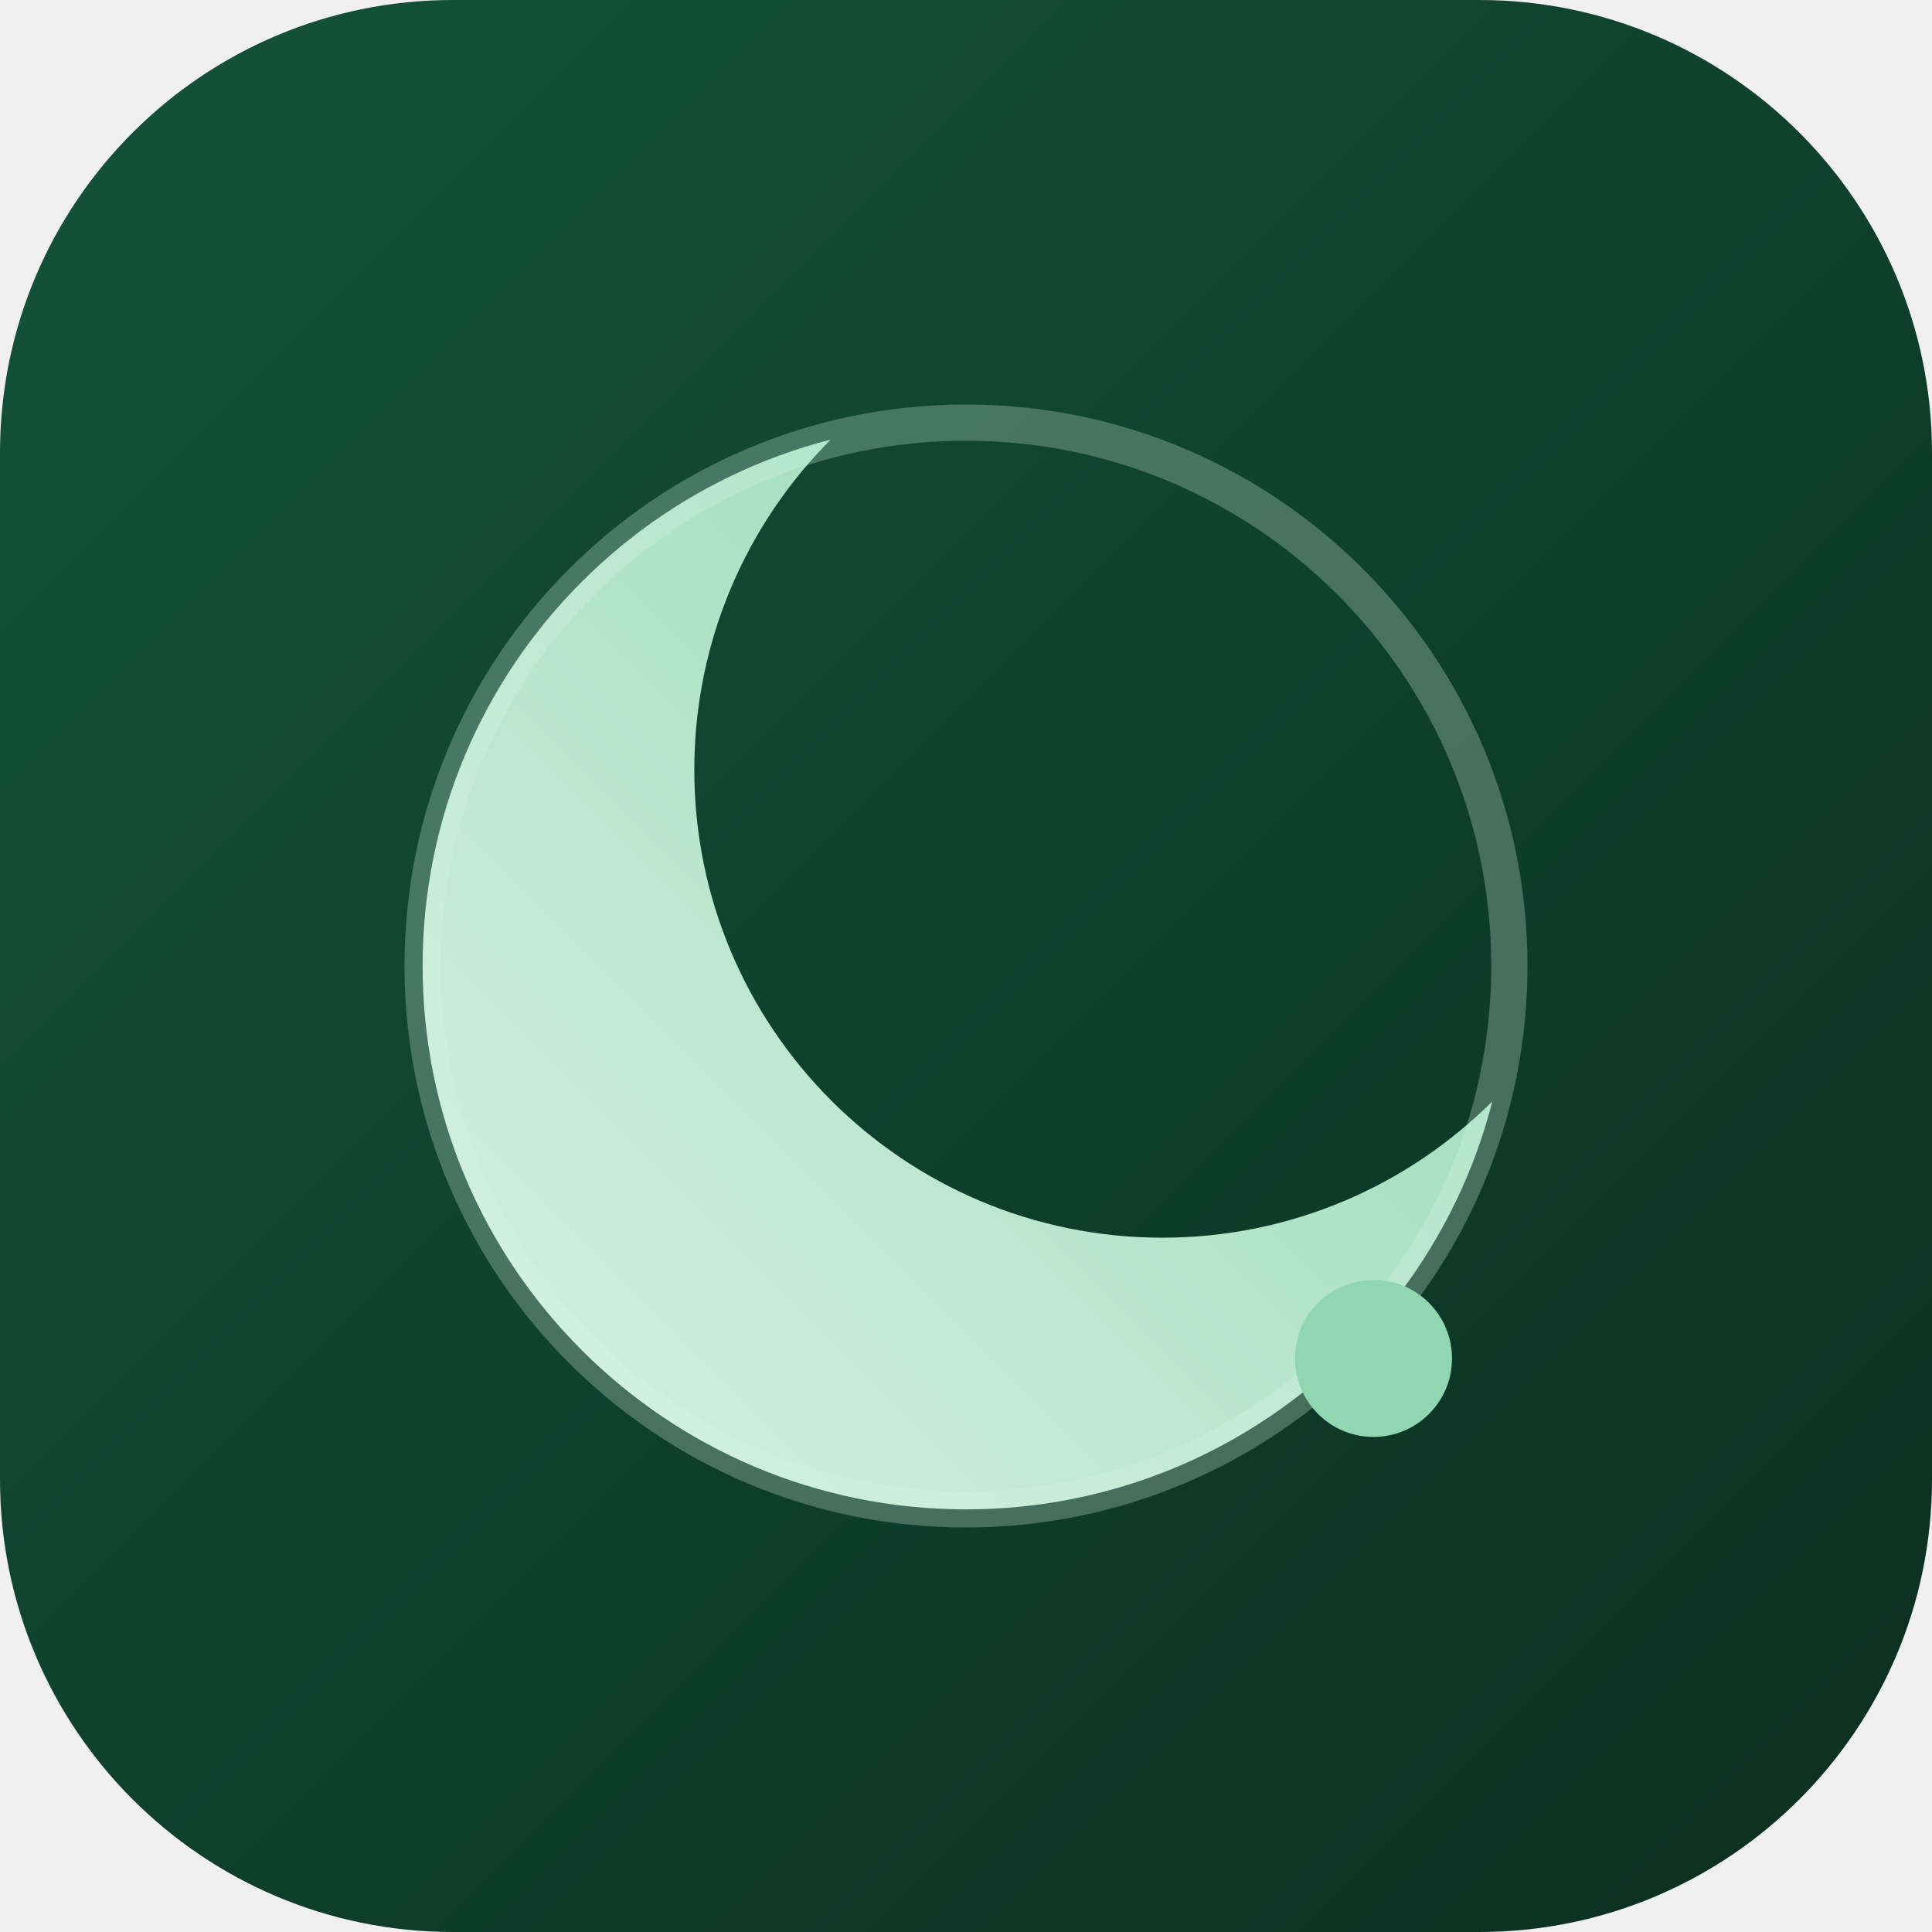
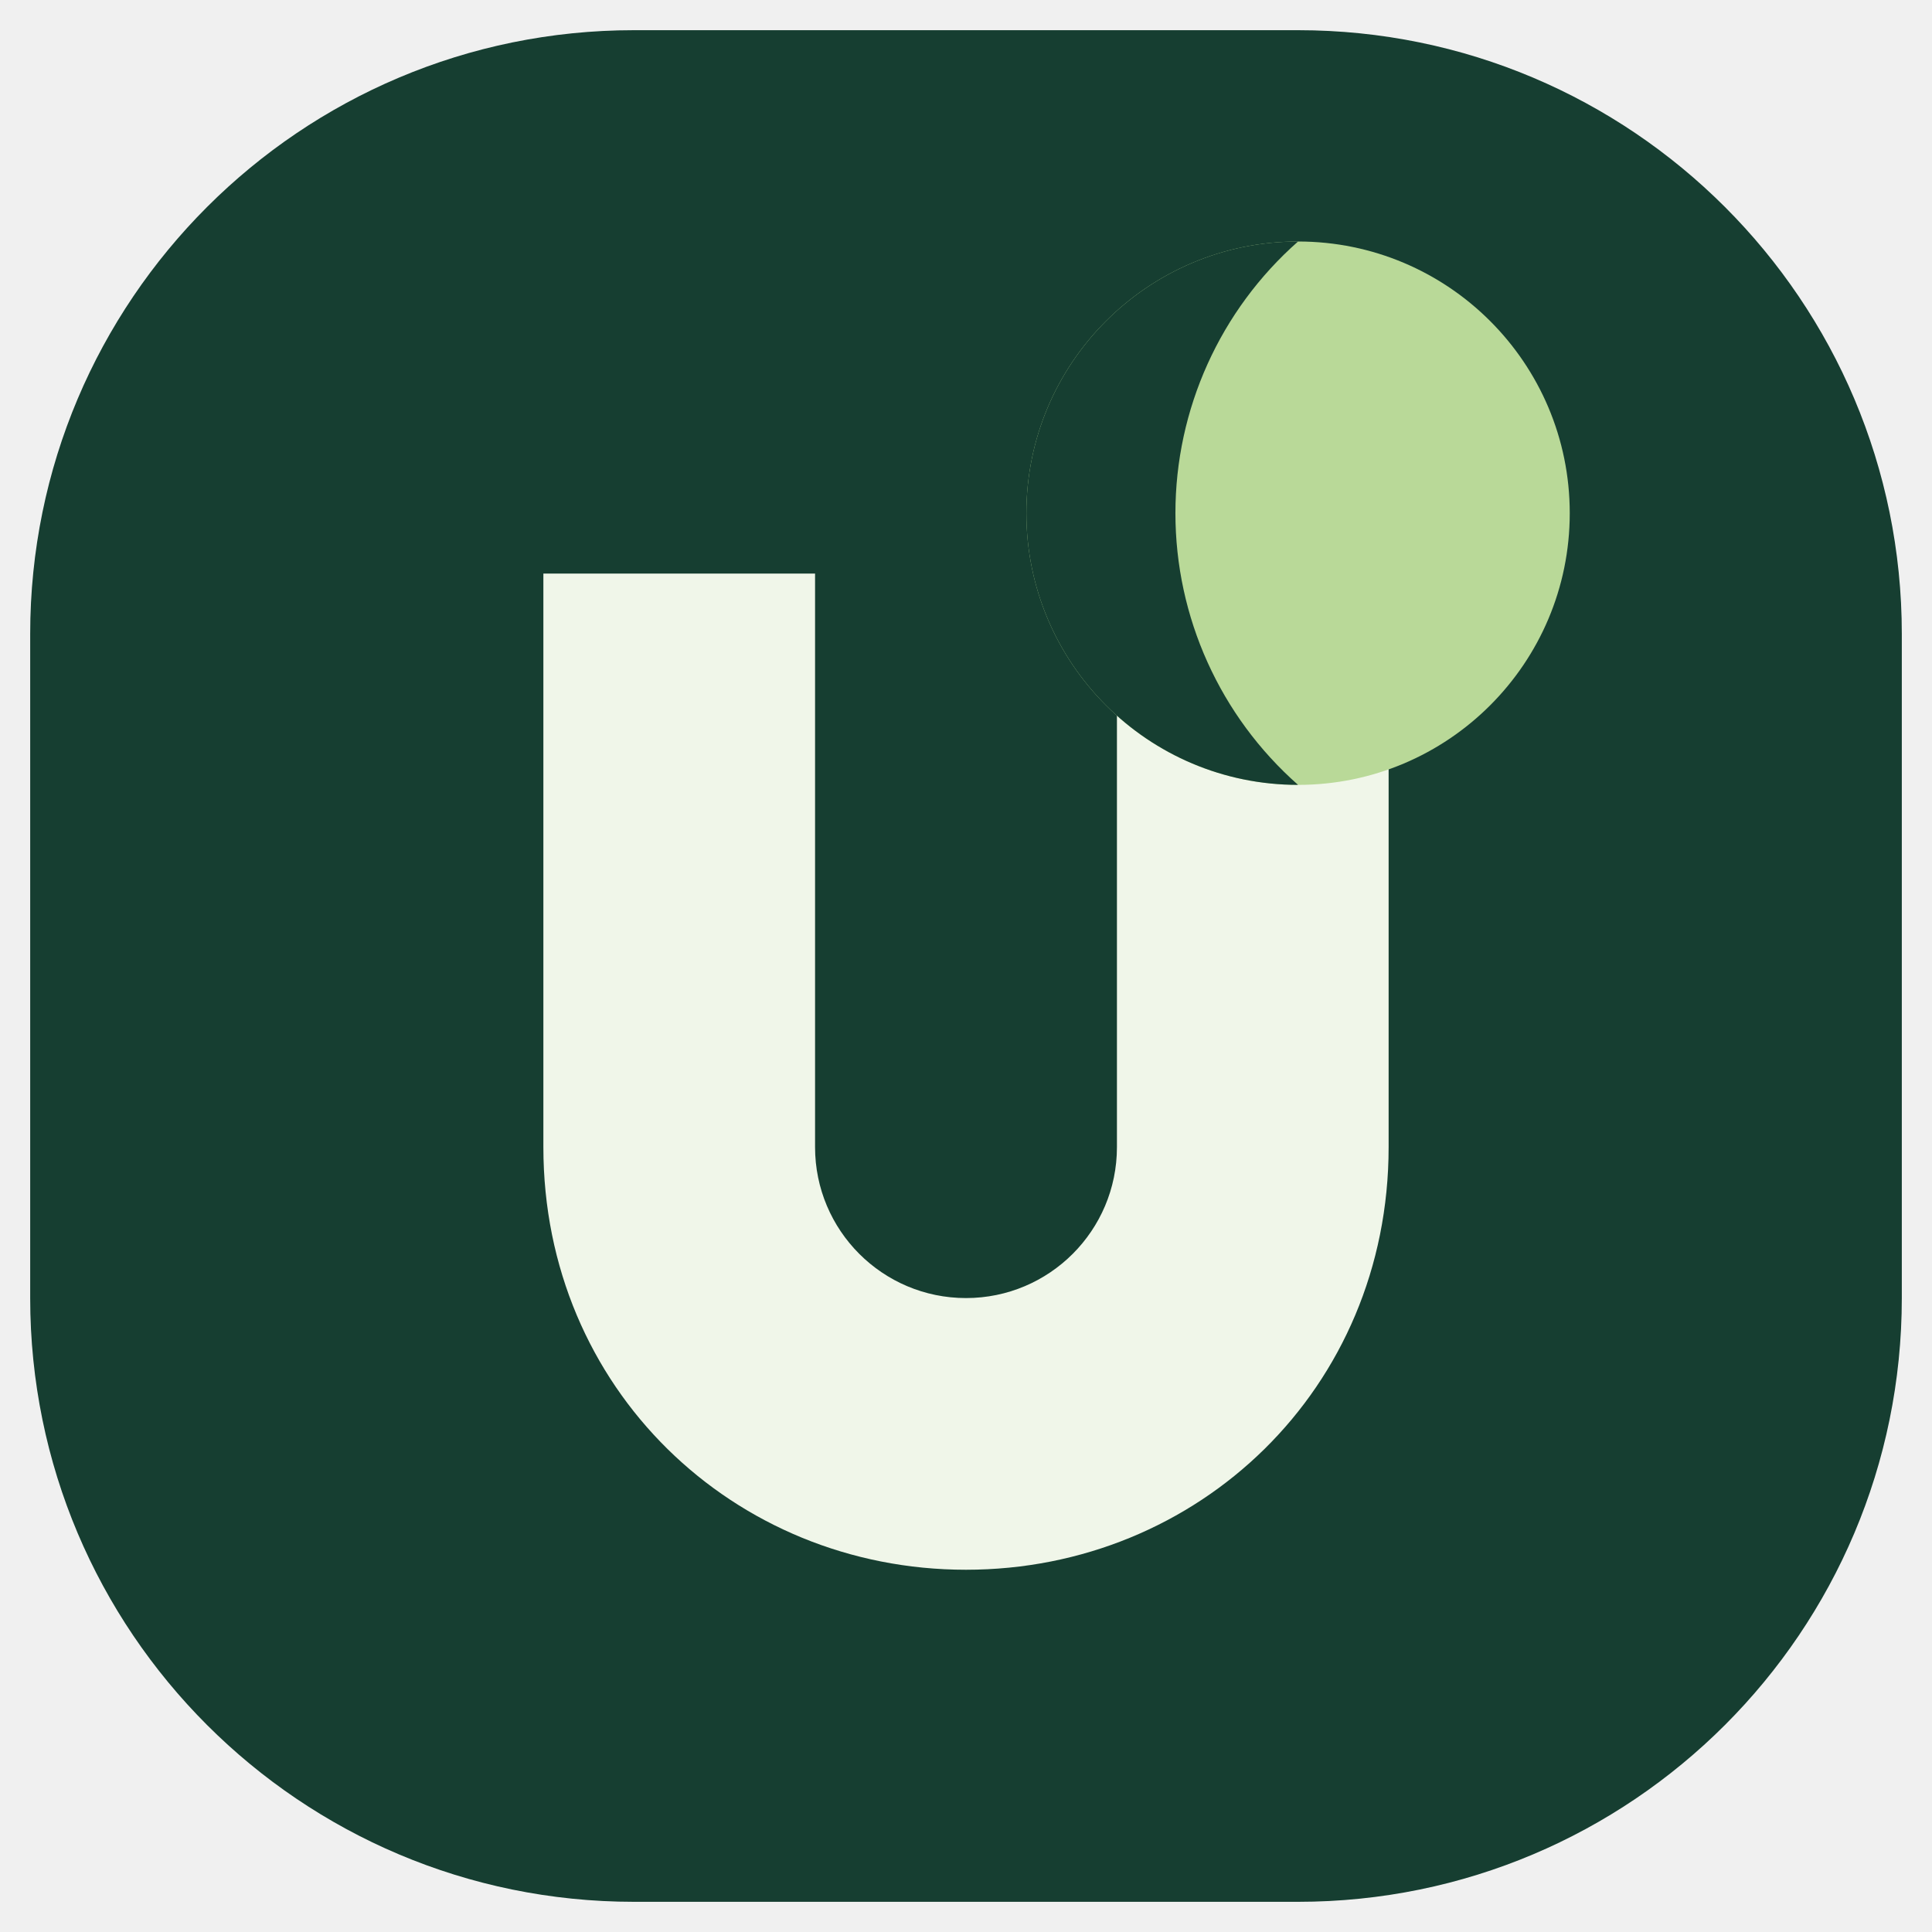
- <svg xmlns="http://www.w3.org/2000/svg" viewBox="0 0 64 64" role="img" aria-label="Umbra">
-   <defs>
-     <linearGradient id="bg" x1="0" y1="0" x2="1" y2="1">
-       <stop offset="0" stop-color="#14523b" />
-       <stop offset="1" stop-color="#0b2e21" />
-     </linearGradient>
-     <linearGradient id="light" x1="0" y1="1" x2="1" y2="0">
-       <stop offset="0" stop-color="#d9f2e4" />
-       <stop offset="1" stop-color="#8fd6b1" />
-     </linearGradient>
-     <mask id="crescent">
-       <rect width="64" height="64" fill="#fff" />
-       <circle cx="38.5" cy="25.5" r="15.5" fill="#000" />
-     </mask>
-   </defs>
-   <rect width="64" height="64" rx="15" fill="url(#bg)" />
-   <circle cx="32" cy="32" r="18" fill="url(#light)" mask="url(#crescent)" />
-   <circle cx="32" cy="32" r="18" fill="none" stroke="#d9f2e4" stroke-opacity=".28" stroke-width="1.2" />
-   <circle cx="45.5" cy="45" r="2.6" fill="#8fd6b1" />
+ <svg xmlns="http://www.w3.org/2000/svg" viewBox="0 0 64 64" fill="none">
+   <rect x="1" y="1" width="62" height="62" rx="20" fill="#163E31" />
+   <path d="M18 19v19c0 8 6.3 14 14 14s14-6 14-14V19h-9v19a5 5 0 0 1-10 0V19z" fill="#F0F6E9" />
+   <circle cx="43" cy="17" r="9" fill="#B9D998" />
+   <path d="M43 8a9 9 0 0 0 0 18 12 12 0 0 1 0-18" fill="#163E31" />
</svg>
